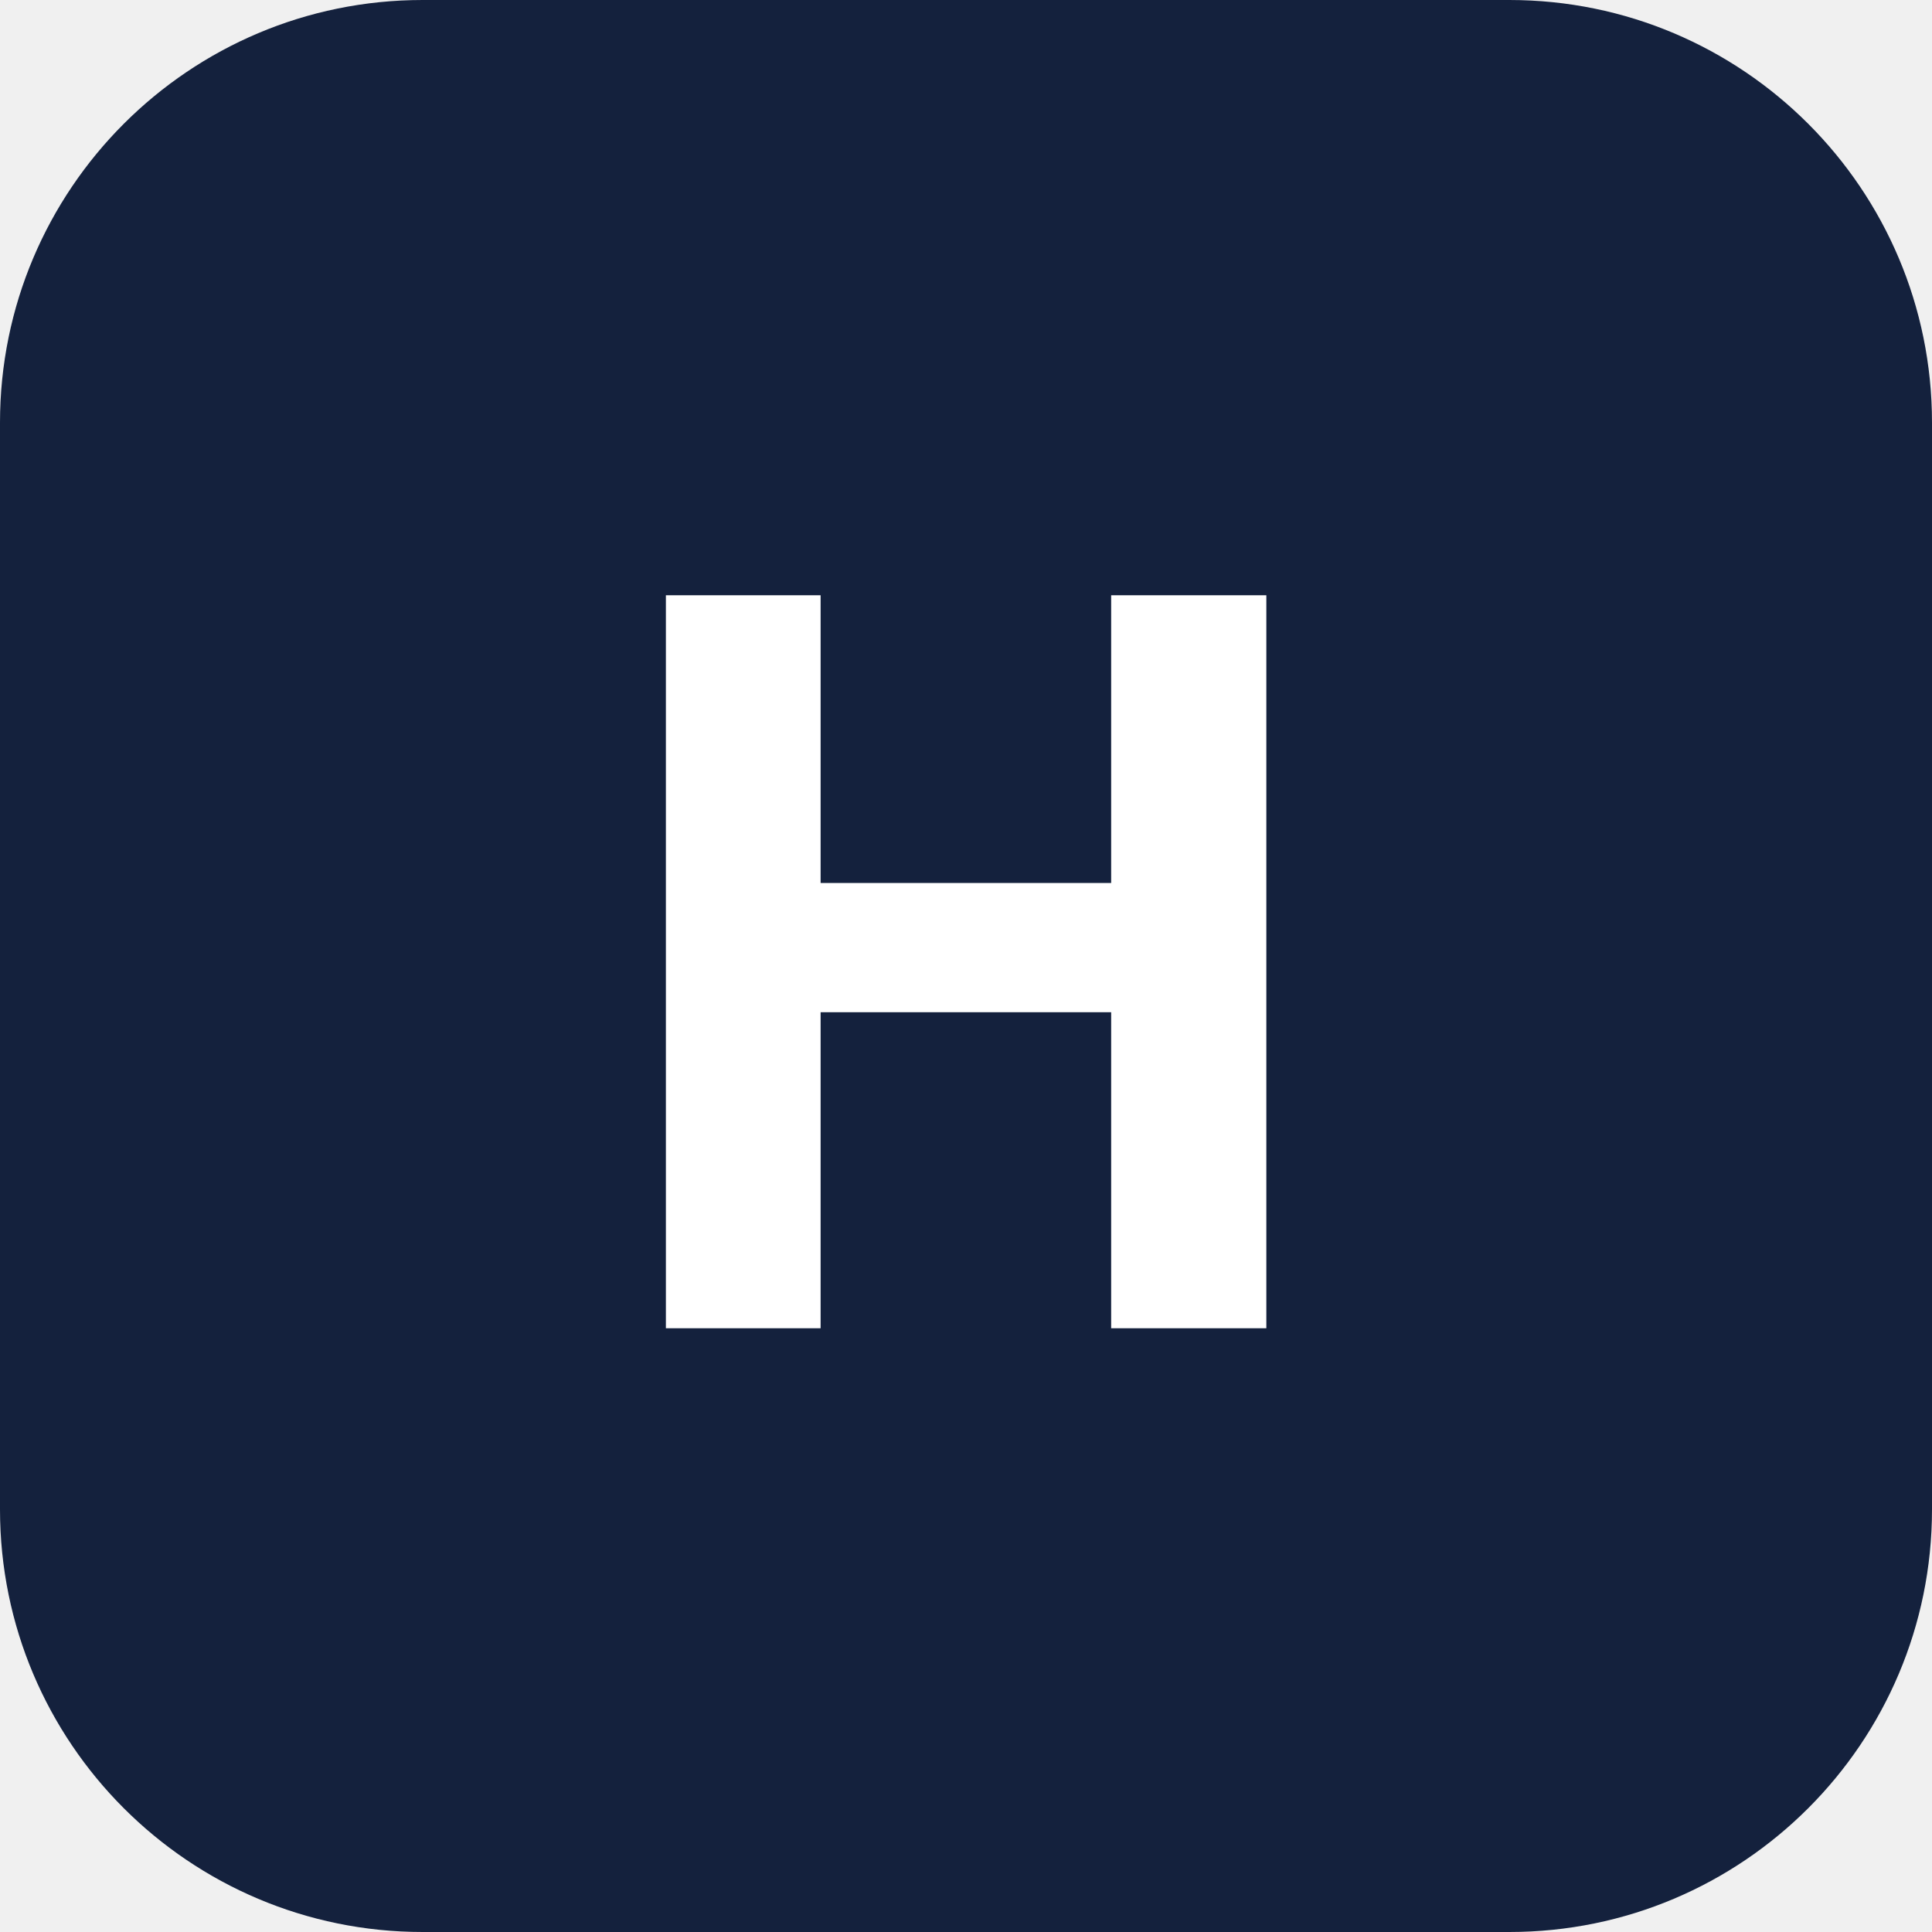
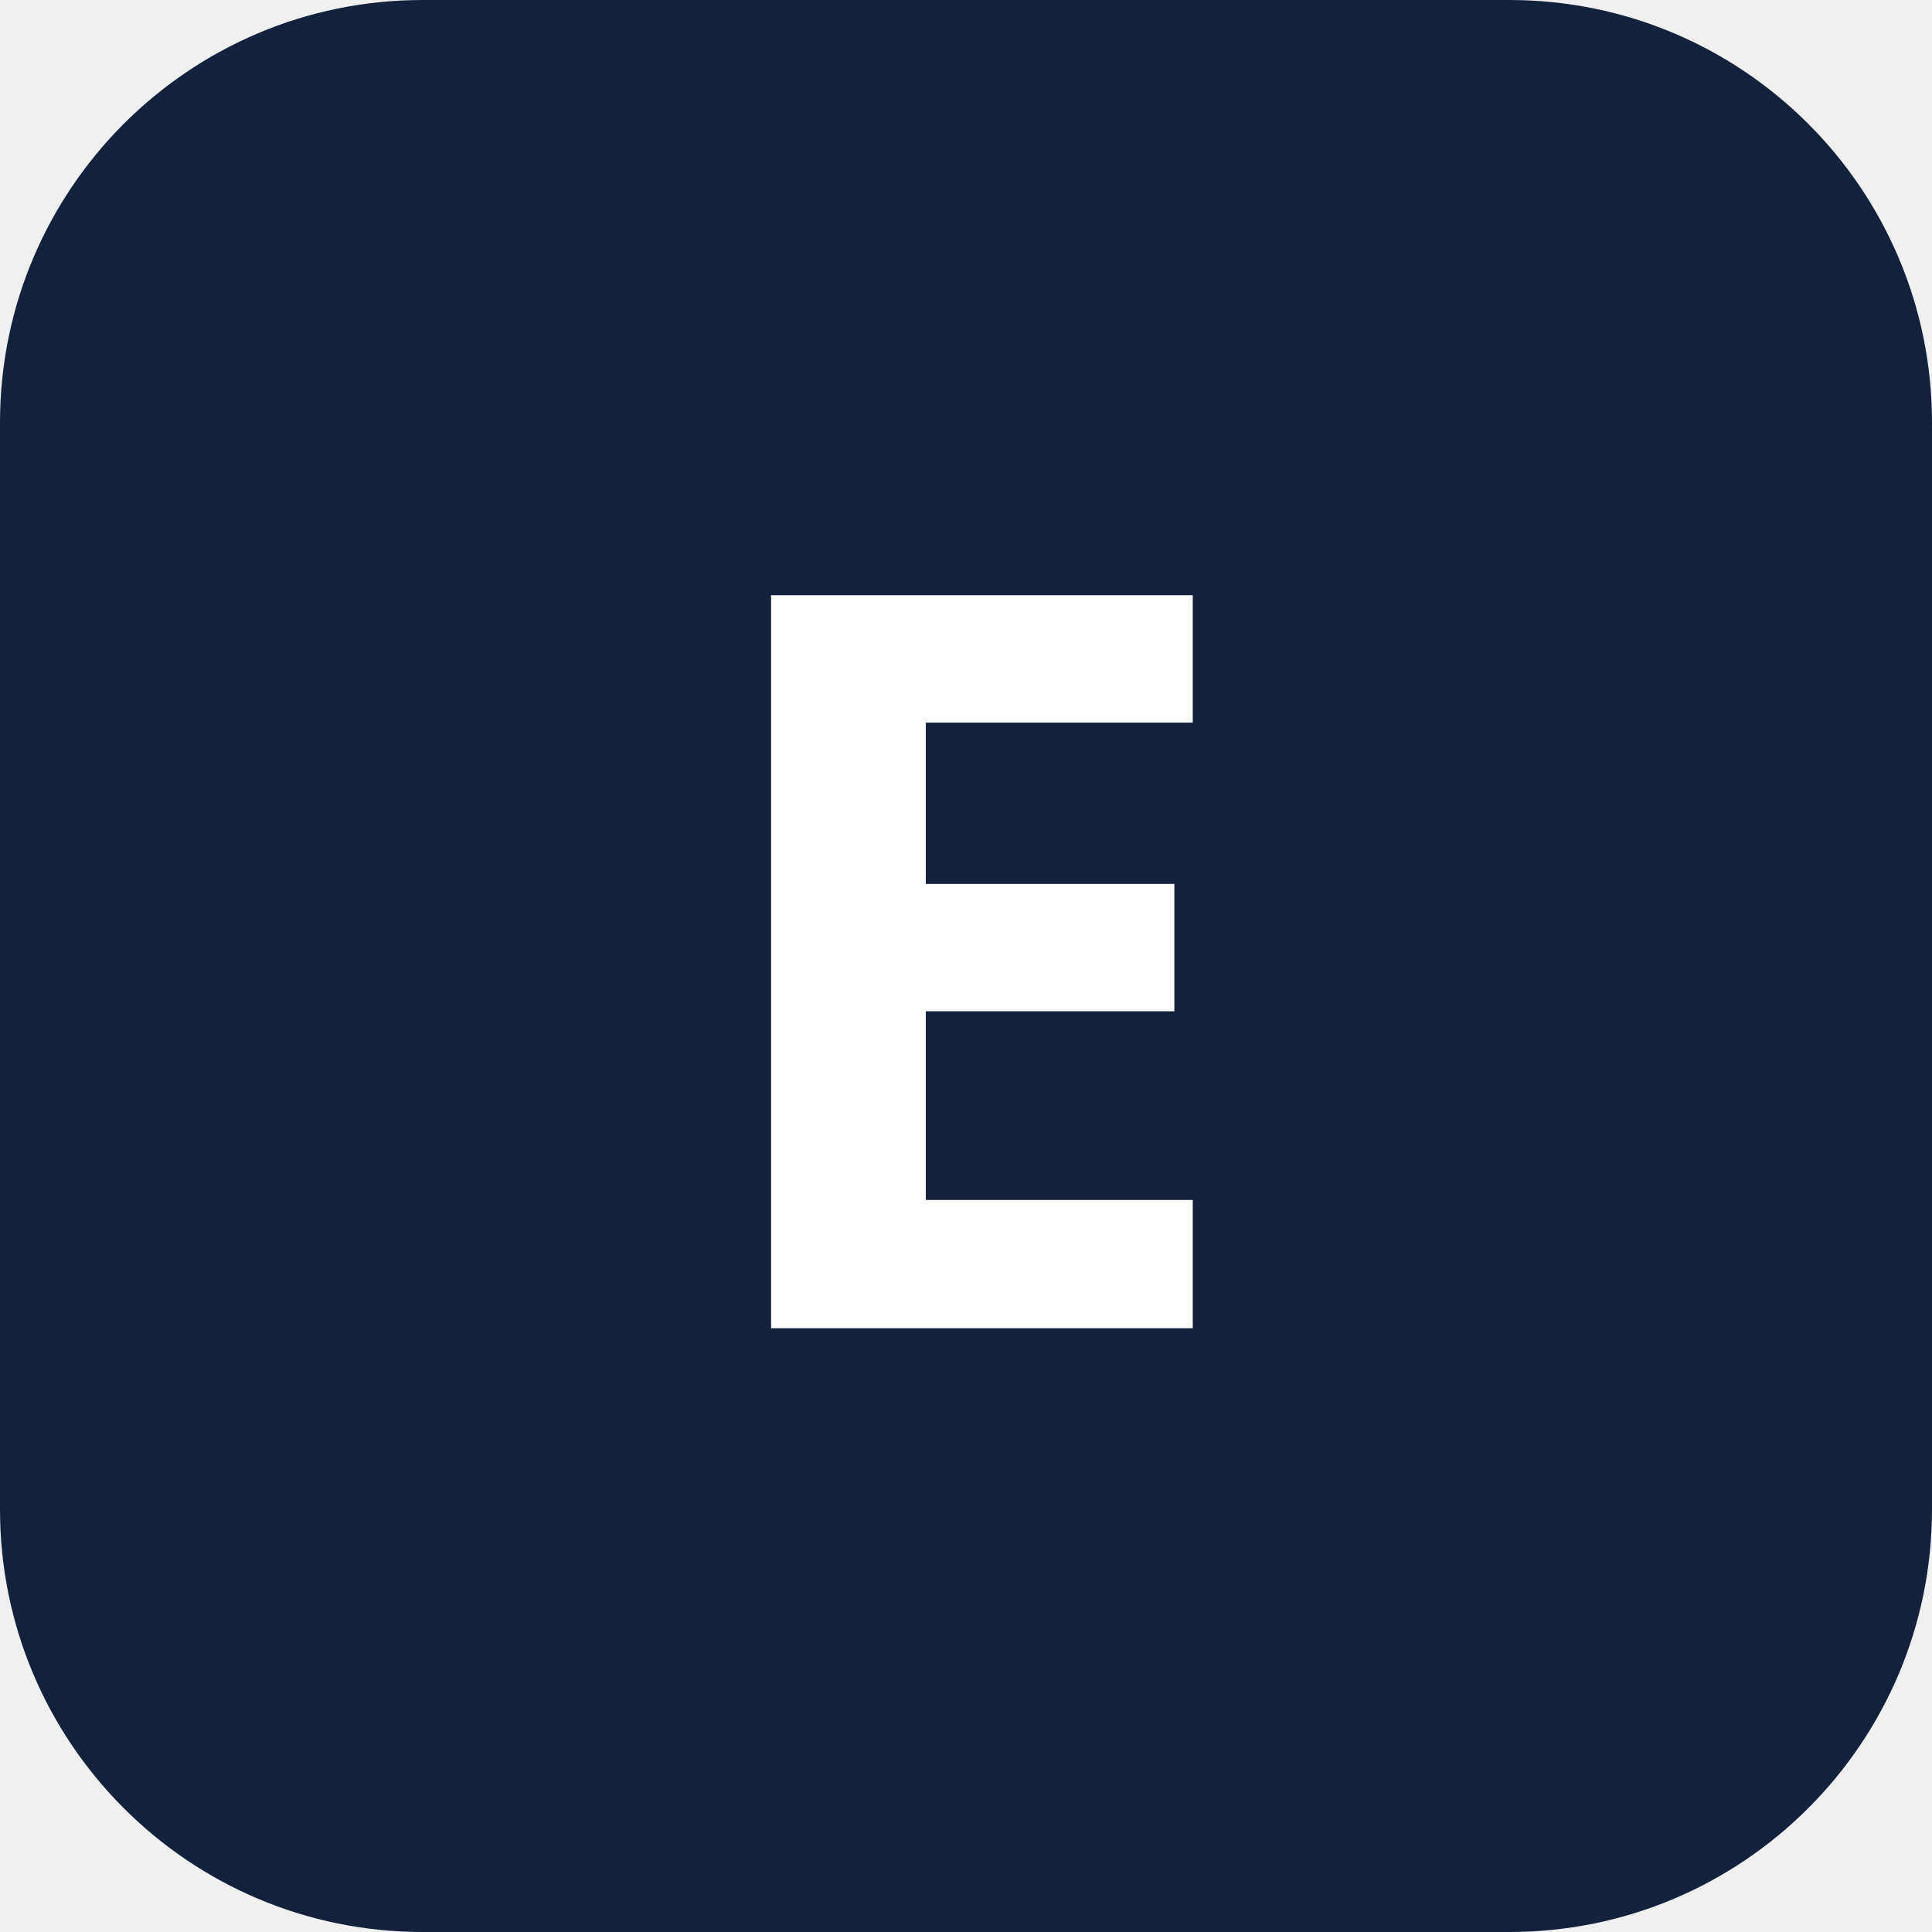
<svg xmlns="http://www.w3.org/2000/svg" viewBox="0 0 64 64">
  <rect width="64" height="64" rx="14" fill="#14213D" />
-   <text x="32" y="44" font-family="system-ui,sans-serif" font-size="34" font-weight="700" fill="#fff" text-anchor="middle">H</text>
+   <text x="32" y="44" font-family="system-ui,sans-serif" font-size="34" font-weight="700" fill="#fff" text-anchor="middle">E</text>
</svg>
